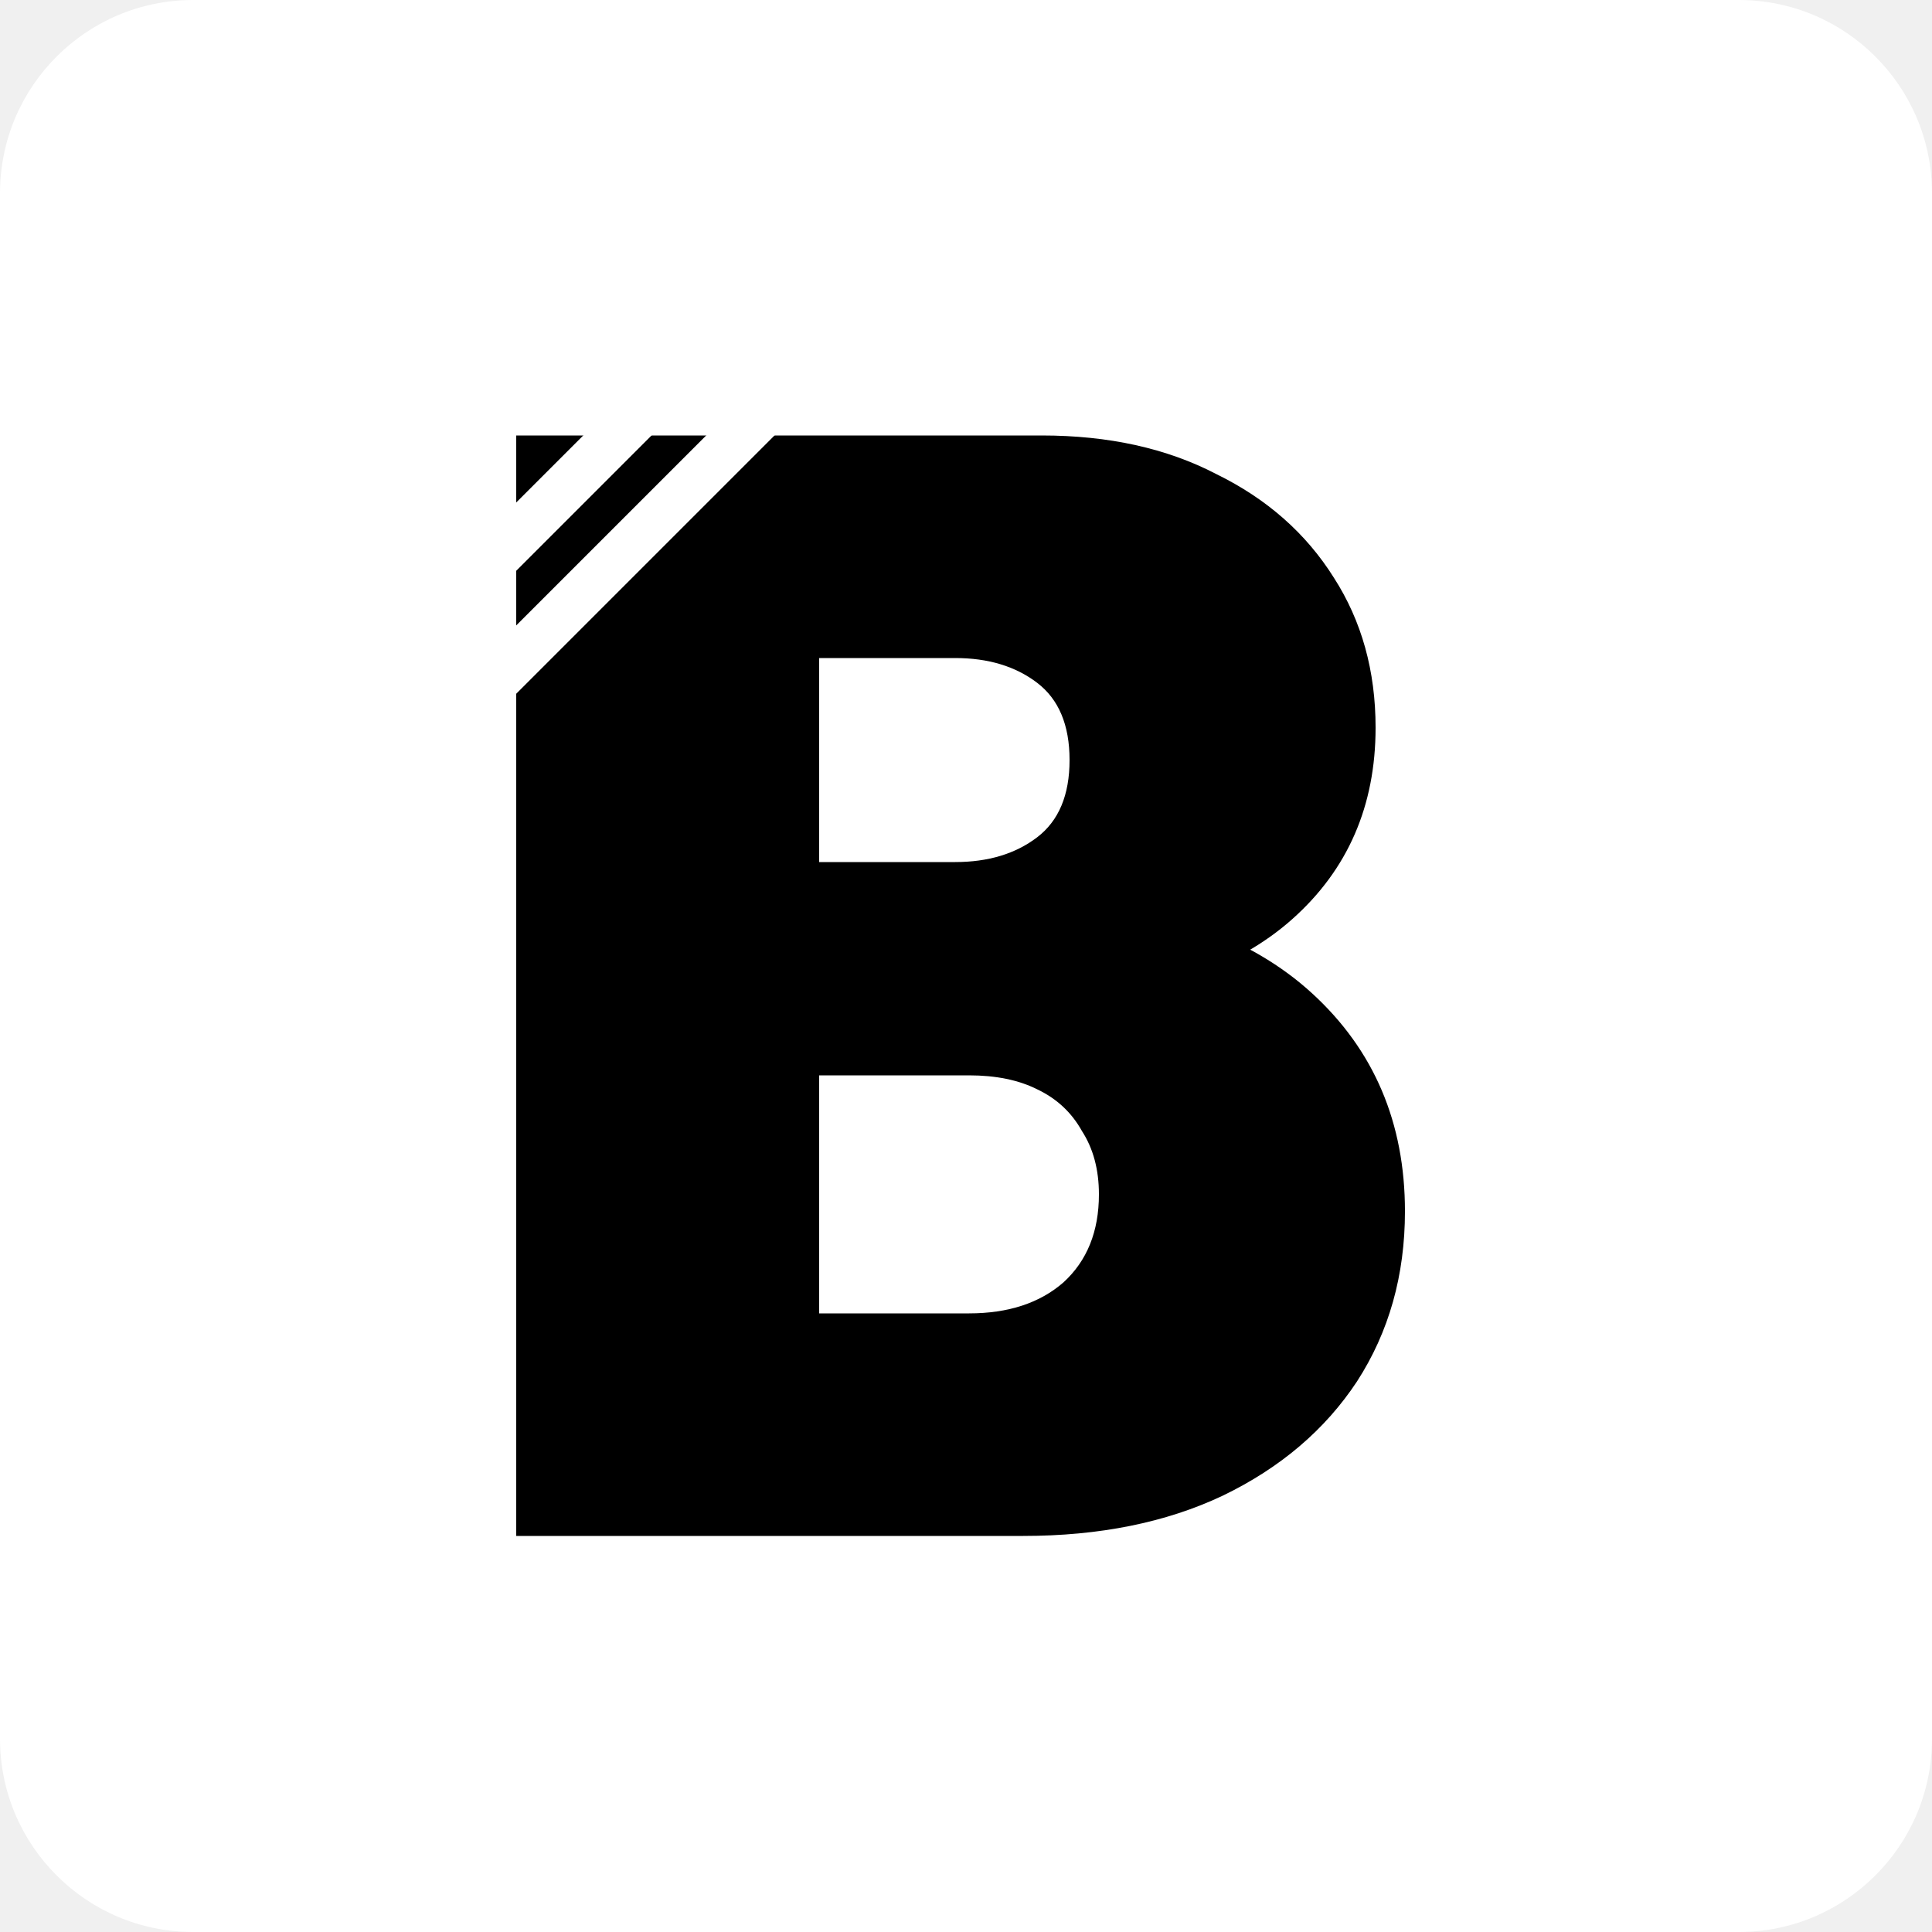
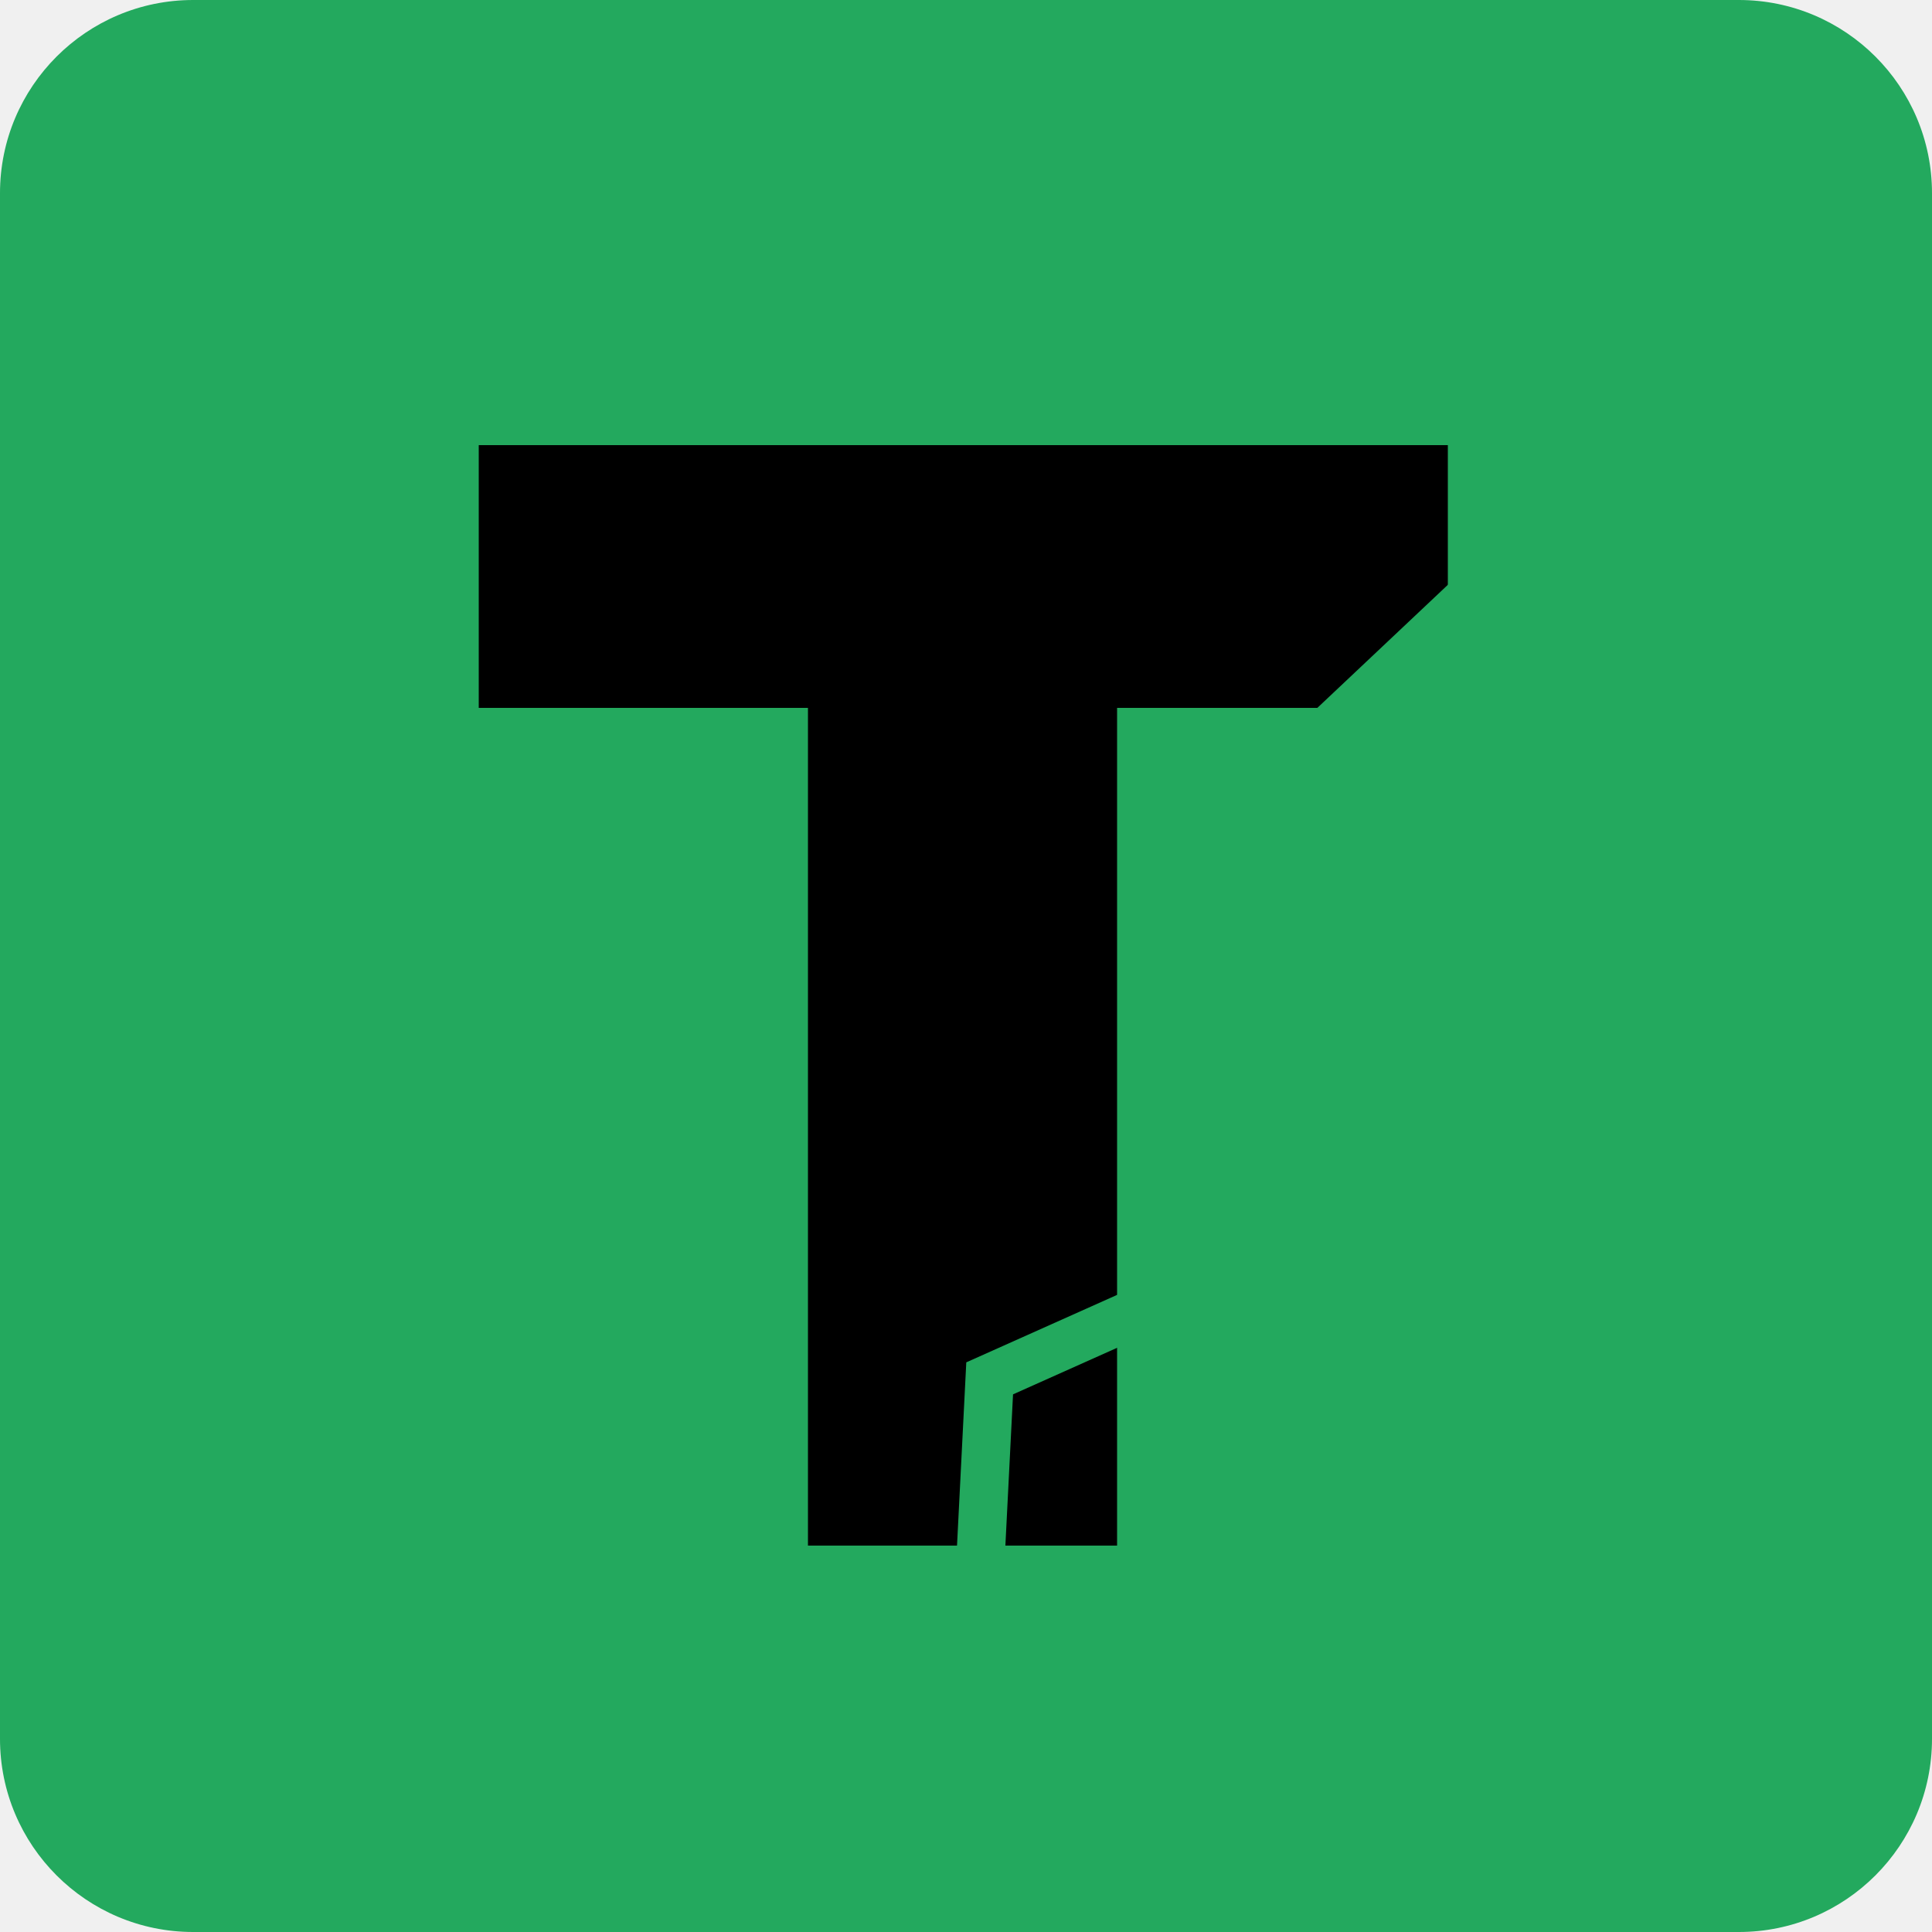
<svg xmlns="http://www.w3.org/2000/svg" width="200" height="200" viewBox="0 0 200 200" fill="none">
-   <g clip-path="url(#clip0_392_2)">
-     <rect width="200" height="200" rx="20" fill="white" />
-     <path d="M79.36 159V135.96H100.32C104.373 135.96 107.627 134.893 110.08 132.76C112.533 130.52 113.76 127.48 113.76 123.64C113.76 121.08 113.173 118.893 112 117.08C110.933 115.16 109.387 113.72 107.36 112.76C105.44 111.8 103.093 111.32 100.32 111.32H79.36V89.24H98.88C102.293 89.24 105.12 88.387 107.36 86.68C109.6 84.973 110.72 82.307 110.72 78.68C110.72 75.053 109.6 72.387 107.36 70.68C105.12 68.973 102.293 68.12 98.88 68.12H79.36V45.08H107.84C114.773 45.08 120.8 46.413 125.92 49.08C131.147 51.64 135.2 55.213 138.08 59.8C140.96 64.28 142.4 69.453 142.4 75.32C142.4 83.427 139.52 90.04 133.76 95.16C128 100.28 119.573 103.213 108.48 103.96L108.16 92.92C120.213 93.667 129.44 96.973 135.84 102.84C142.24 108.707 145.44 116.227 145.44 125.4C145.44 132.013 143.787 137.88 140.48 143C137.173 148.013 132.533 151.96 126.56 154.84C120.693 157.613 113.813 159 105.92 159H79.36ZM53.44 159V45.08H84.8V159H53.44Z" fill="black" />
-     <line x1="83.951" y1="37.768" x2="45.768" y2="75.951" stroke="white" stroke-width="5" />
-     <line x1="71.224" y1="37.768" x2="45.768" y2="63.224" stroke="white" stroke-width="5" />
+   <g clip-path="url(#clip0_468_2)">
+     <rect width="200" height="200" rx="20" fill="#23A95E" />
+     <path d="M83.64 160V46.08H115.64V160H83.64ZM49.56 73.28V46.08H149.88V73.28H49.56Z" fill="black" />
+     <path d="M160 78C160 81.314 157.314 84 154 84H140.11C134.679 84 132.042 77.36 135.994 73.635L149.884 60.538C153.712 56.929 160 59.643 160 64.904V78Z" fill="#23A95E" />
+     <path d="M123.079 133.458L102.449 142.687L101.46 162.245" stroke="#23A95E" stroke-width="5" />
  </g>
  <defs>
-     <clipPath id="clip0_392_2">
+     <clipPath id="clip0_468_2">
      <rect width="200" height="200" rx="20" fill="white" />
    </clipPath>
  </defs>
</svg>
